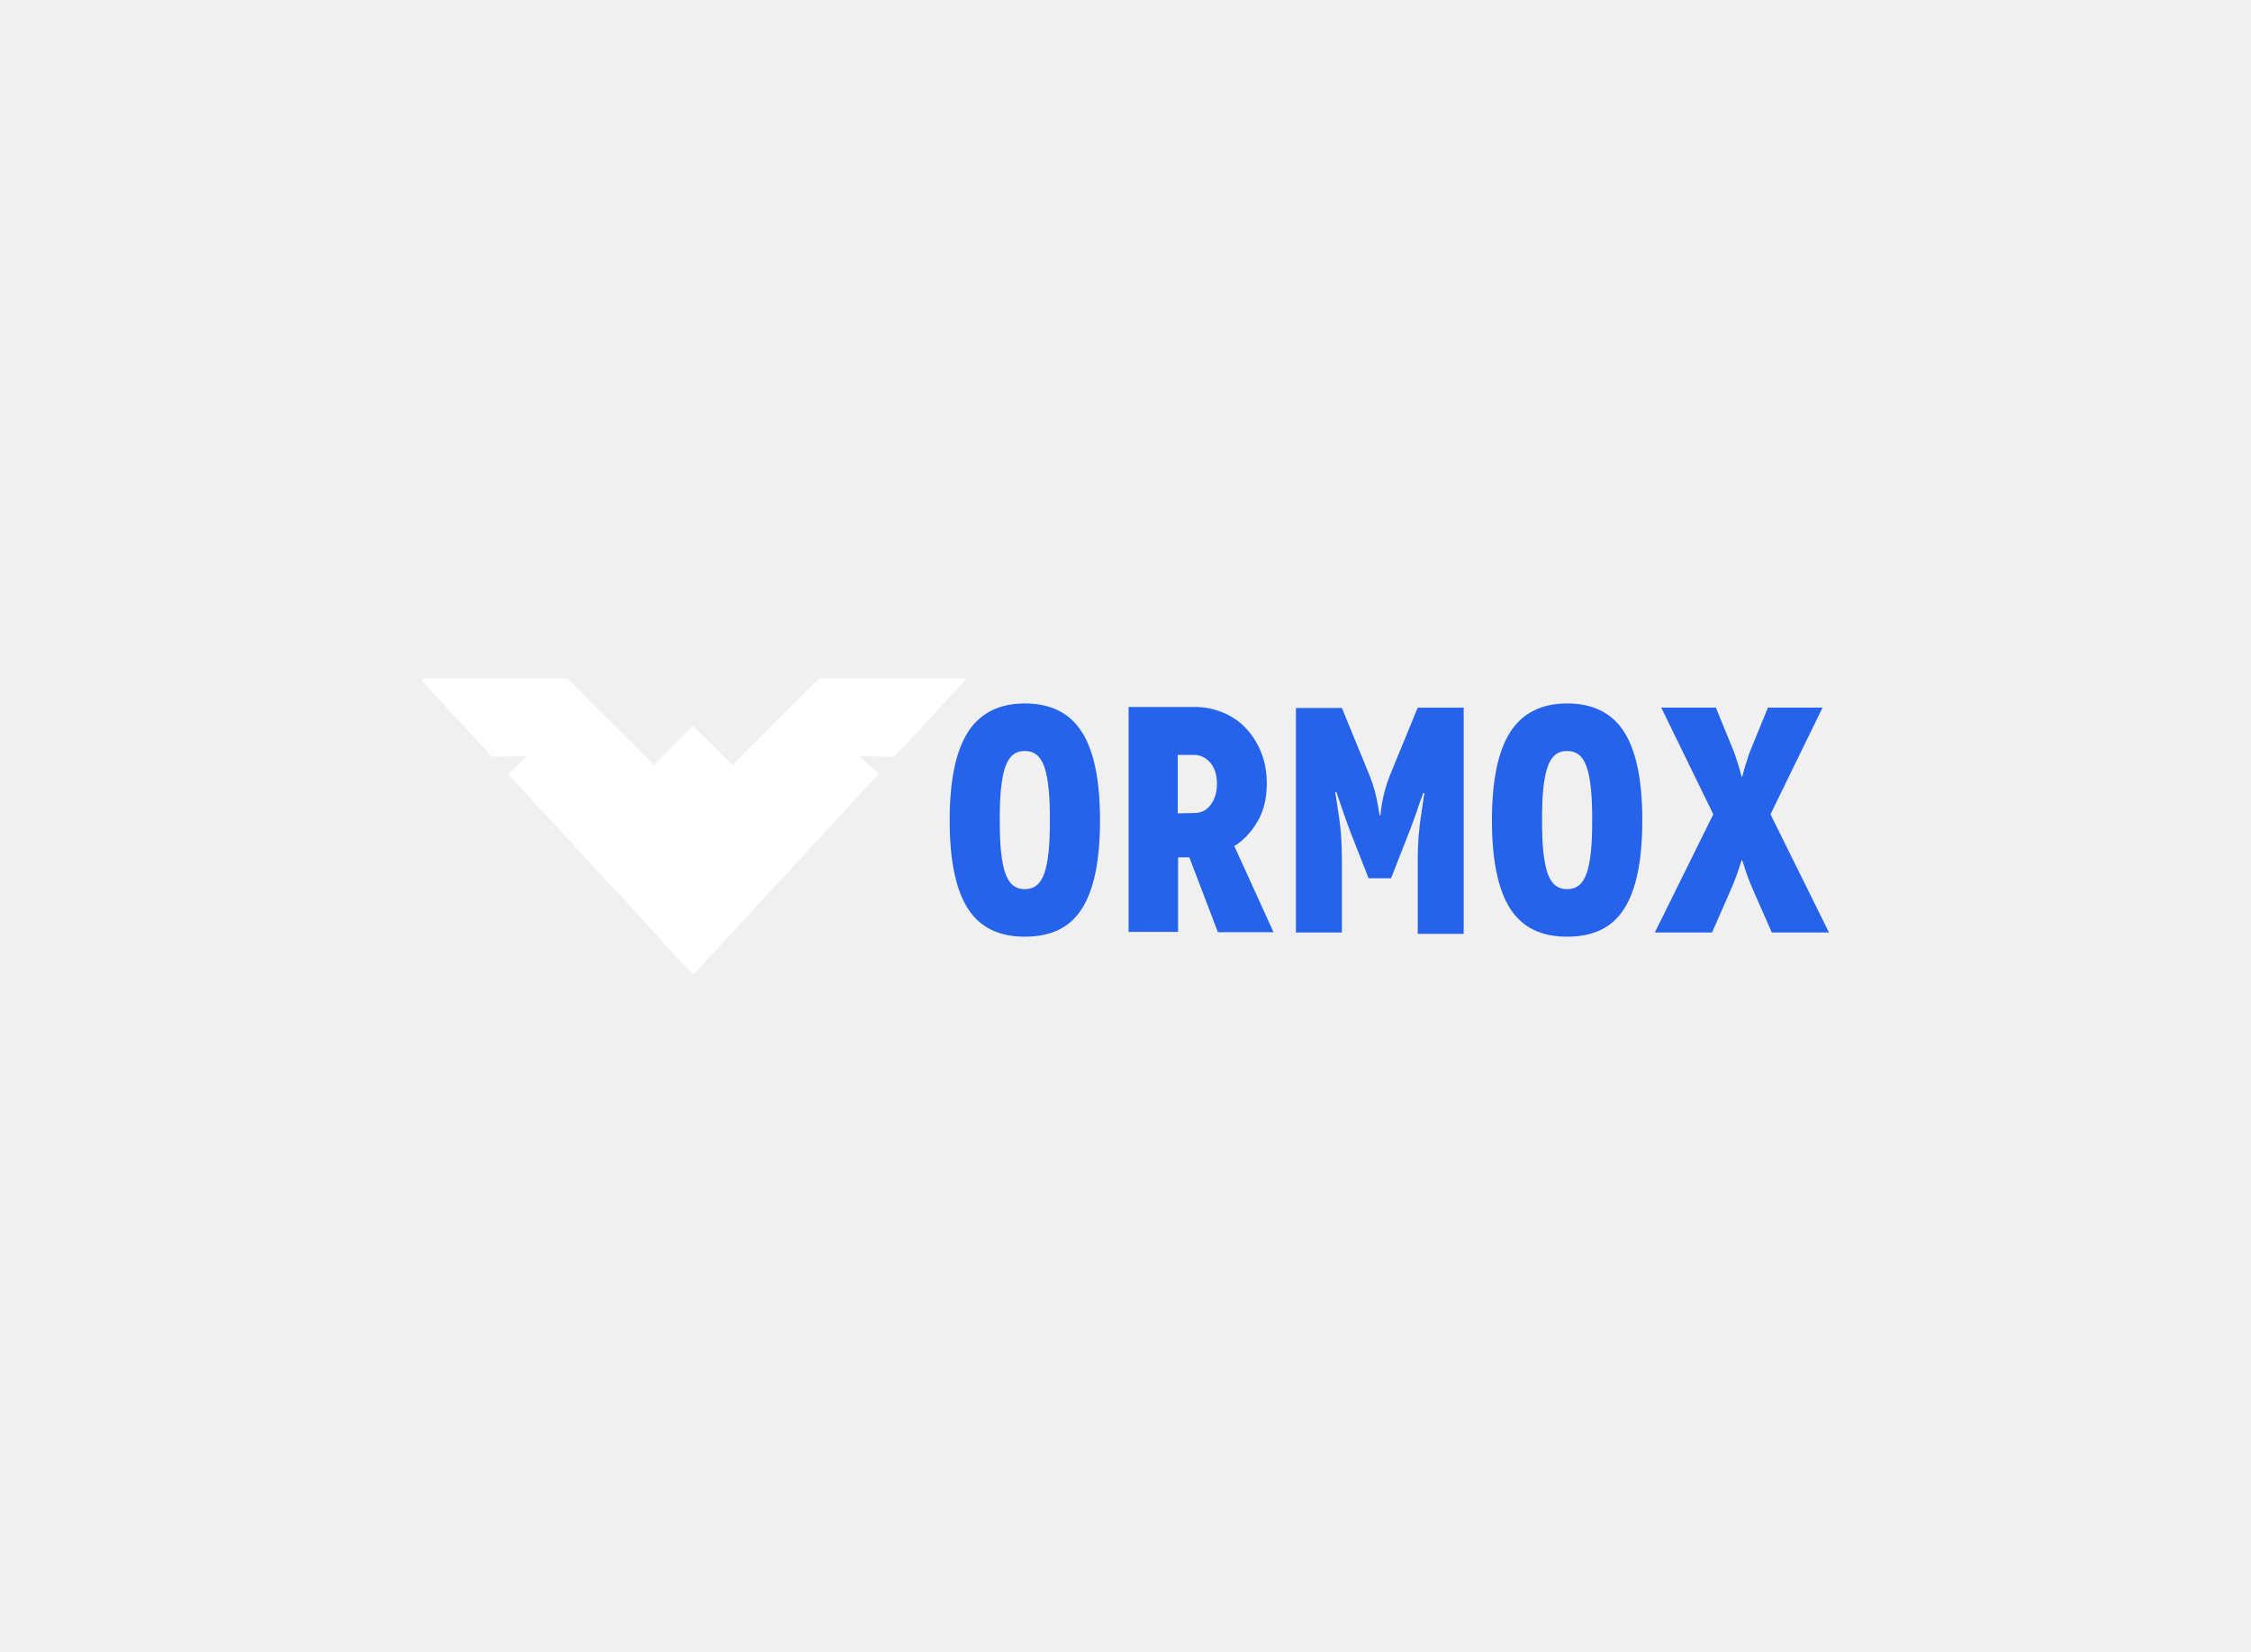
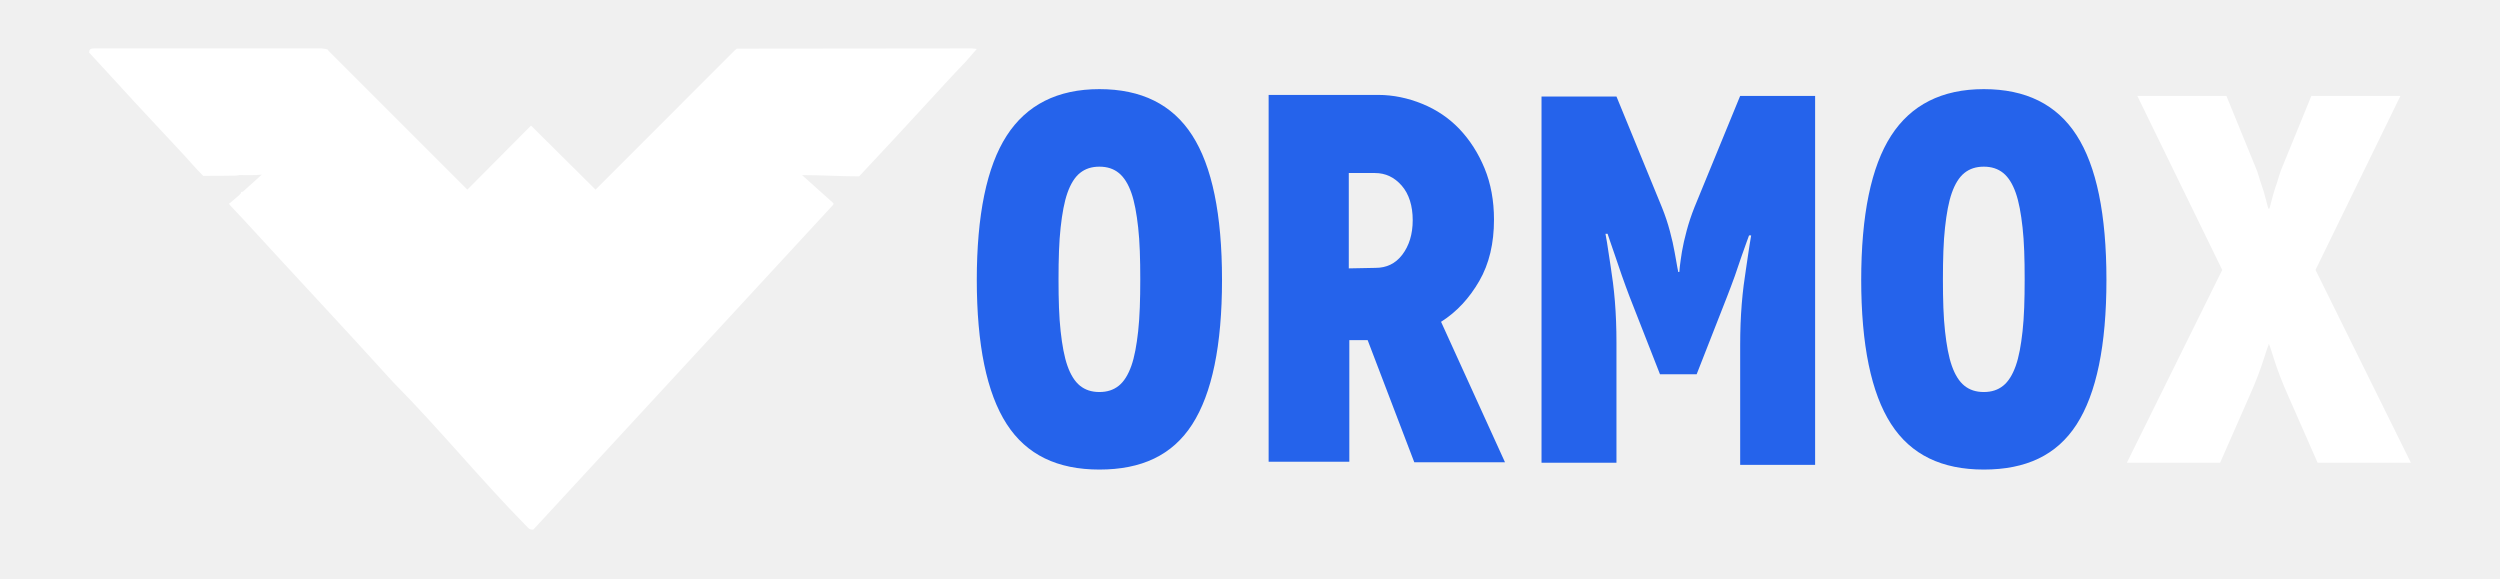
- <svg xmlns="http://www.w3.org/2000/svg" id="Layer_1" version="1.1" viewBox="0 0 1500 1101">
-   <g>
+ <svg xmlns="http://www.w3.org/2000/svg" version="1.1" viewBox="0 0 1021.49 236.19">
+   <g id="Layer_1">
+     <rect width="1021.49" height="236.19" display="none" />
+   </g>
+   <g id="Layer_2">
    <g>
-       <path d="M632.82,546.98c0-26.76,4.07-46.46,12.2-59.09,8.14-12.63,20.77-19.06,37.9-19.06s29.76,6.21,37.9,18.84c8.14,12.63,12.2,32.33,12.2,59.09s-4.07,46.46-12.2,59.09c-8.14,12.63-20.77,18.42-37.9,18.42s-29.76-6-37.9-18.63c-8.14-12.63-12.2-32.33-12.2-59.09v.43ZM667.07,567.75c.64,5.78,1.5,10.49,2.78,14.13,1.28,3.64,3,6.42,5.14,8.14,2.14,1.71,4.71,2.57,7.92,2.57s5.78-.86,7.92-2.57c2.14-1.71,3.85-4.49,5.14-8.14,1.28-3.64,2.14-8.35,2.78-14.13.64-5.78.86-12.85.86-21.2s-.21-15.42-.86-21.2c-.64-5.78-1.5-10.49-2.78-14.13-1.28-3.64-3-6.42-5.14-8.14s-4.71-2.57-7.92-2.57-5.78.86-7.92,2.57c-2.14,1.71-3.85,4.49-5.14,8.14-1.28,3.64-2.14,8.35-2.78,14.13-.64,5.78-.86,12.85-.86,21.2s.21,15.42.86,21.2Z" fill="#2563eb" />
-       <path d="M848.62,621.27h-37.04l-19.05-49.88h-7.49v49.67h-32.97v-149.87h44.75c6.21,0,12.2,1.29,17.99,3.64,5.78,2.35,10.92,5.78,15.2,10.28,4.28,4.5,7.71,9.85,10.28,16.06,2.57,6.21,3.86,13.28,3.86,20.98,0,9.63-1.93,17.99-6,25.05-4.07,7.06-9.21,12.63-15.63,16.7l26.12,57.38ZM784.82,503.09v38.97l10.92-.21c4.49,0,8.14-1.71,10.92-5.35,2.78-3.64,4.28-8.35,4.28-14.13s-1.5-10.71-4.5-14.13c-3-3.43-6.63-5.14-10.92-5.14h-10.71Z" fill="#2563eb" />
-       <path d="M944.74,471.62h30.62v150.73h-30.62v-49.03c0-5.78.21-11.35.64-16.7.43-5.35,1.07-10.06,1.71-14.13.64-4.07,1.07-7.49,1.5-10.06l.64-3.85h-.86l-.86,2.35c-.64,1.71-1.28,3.64-2.14,6s-1.71,5.14-2.78,8.14c-1.07,3-2.14,5.78-3.21,8.56l-12.42,31.69h-14.99l-12.42-31.69c-1.07-2.78-2.14-5.78-3.21-8.78-1.07-3-1.93-5.78-2.78-8.14-.86-2.35-1.5-4.49-2.14-6.21l-.86-2.57h-.86l.64,3.64c.43,2.57.86,5.78,1.5,9.85.64,4.07,1.28,8.78,1.71,14.13.43,5.35.64,10.92.64,16.7v49.24h-30.62v-149.65h30.62l18.62,45.39c1.29,3.21,2.36,6.42,3.21,9.63.85,3.21,1.5,6,1.93,8.57.43,2.57.86,4.49,1.07,5.99l.43,2.14h.43l.21-2.35c.21-1.5.43-3.43.86-6,.43-2.57,1.07-5.35,1.93-8.56s1.93-6.42,3.21-9.63l18.63-45.39Z" fill="#2563eb" />
-       <path d="M994.18,546.98c0-26.76,4.07-46.46,12.2-59.09,8.14-12.63,20.77-19.06,37.9-19.06s29.76,6.21,37.9,18.84c8.14,12.63,12.2,32.33,12.2,59.09s-4.07,46.46-12.2,59.09c-8.14,12.63-20.77,18.42-37.9,18.42s-29.76-6-37.9-18.63c-8.13-12.63-12.2-32.33-12.2-59.09v.43ZM1028.44,567.75c.64,5.78,1.5,10.49,2.78,14.13,1.28,3.64,3,6.42,5.14,8.14,2.14,1.71,4.71,2.57,7.92,2.57s5.78-.86,7.92-2.57c2.14-1.71,3.85-4.49,5.14-8.14,1.29-3.64,2.14-8.35,2.78-14.13.64-5.78.86-12.85.86-21.2s-.21-15.42-.86-21.2c-.64-5.78-1.5-10.49-2.78-14.13-1.28-3.64-3-6.42-5.14-8.14-2.14-1.71-4.71-2.57-7.92-2.57s-5.78.86-7.92,2.57c-2.14,1.71-3.85,4.49-5.14,8.14-1.29,3.64-2.14,8.35-2.78,14.13-.64,5.78-.86,12.85-.86,21.2s.21,15.42.86,21.2Z" fill="#2563eb" />
-       <path d="M1160.31,573.1l.43.21c-.21,0-.86,1.93-2.14,5.99-1.29,4.07-3.21,9.21-6,15.42l-11.77,26.76h-38.11l38.97-78.79-34.68-71.08h36.4l11.99,29.33c.86,1.93,1.28,3.85,1.93,5.78.64,1.93,1.29,3.64,1.71,5.35.43,1.71.86,3,1.07,4.07l.43,1.5h.43l.43-1.5c.21-1.07.64-2.35,1.07-4.07s1.07-3.43,1.71-5.35c.64-1.93,1.07-3.85,1.93-5.78l11.99-29.33h36.39l-34.68,71.08,38.97,78.79h-38.11l-11.77-26.76c-2.78-6.21-4.71-11.35-6-15.42-1.28-4.07-1.93-6.21-2.14-6.21h-.43Z" fill="#2563eb" />
+       <g>
+         <path d="M399.11,114.57c0-26.76,4.07-46.46,12.2-59.09,8.14-12.63,20.77-19.06,37.9-19.06s29.76,6.21,37.9,18.84c8.14,12.63,12.2,32.33,12.2,59.09s-4.07,46.46-12.2,59.09c-8.14,12.63-20.77,18.42-37.9,18.42s-29.76-6-37.9-18.63c-8.14-12.63-12.2-32.33-12.2-59.09v.43ZM433.37,135.34c.64,5.78,1.5,10.49,2.78,14.13,1.28,3.64,3,6.42,5.14,8.14,2.14,1.71,4.71,2.57,7.92,2.57s5.78-.86,7.92-2.57c2.14-1.71,3.85-4.49,5.14-8.14,1.28-3.64,2.14-8.35,2.78-14.13.64-5.78.86-12.85.86-21.2s-.21-15.42-.86-21.2c-.64-5.78-1.5-10.49-2.78-14.13-1.28-3.64-3-6.42-5.14-8.14s-4.71-2.57-7.92-2.57-5.78.86-7.92,2.57c-2.14,1.71-3.85,4.49-5.14,8.14-1.28,3.64-2.14,8.35-2.78,14.13-.64,5.78-.86,12.85-.86,21.2s.21,15.42.86,21.2Z" fill="#2563eb" />
+         <path d="M614.91,188.87h-37.04l-19.05-49.88h-7.49v49.67h-32.97V38.78h44.75c6.21,0,12.2,1.29,17.99,3.64,5.78,2.35,10.92,5.78,15.2,10.28,4.28,4.5,7.71,9.85,10.28,16.06,2.57,6.21,3.86,13.28,3.86,20.98,0,9.63-1.93,17.99-6,25.05-4.07,7.06-9.21,12.63-15.63,16.7l26.12,57.38ZM551.11,70.69v38.97l10.92-.21c4.49,0,8.14-1.71,10.92-5.35,2.78-3.64,4.28-8.35,4.28-14.13s-1.5-10.71-4.5-14.13c-3-3.43-6.63-5.14-10.92-5.14h-10.71Z" fill="#2563eb" />
+         <path d="M711.03,39.21h30.62v150.73h-30.62v-49.03c0-5.78.21-11.35.64-16.7.43-5.35,1.07-10.06,1.71-14.13.64-4.07,1.07-7.49,1.5-10.06l.64-3.85h-.86l-.86,2.35c-.64,1.71-1.28,3.64-2.14,6s-1.71,5.14-2.78,8.14c-1.07,3-2.14,5.78-3.21,8.56l-12.42,31.69h-14.99l-12.42-31.69c-1.07-2.78-2.14-5.78-3.21-8.78-1.07-3-1.93-5.78-2.78-8.14-.86-2.35-1.5-4.49-2.14-6.21l-.86-2.57h-.86l.64,3.64c.43,2.57.86,5.78,1.5,9.85.64,4.07,1.28,8.78,1.71,14.13.43,5.35.64,10.92.64,16.7v49.24h-30.62V39.43h30.62l18.62,45.39c1.29,3.21,2.36,6.42,3.21,9.63.85,3.21,1.5,6,1.93,8.57.43,2.57.86,4.49,1.07,5.99l.43,2.14h.43l.21-2.35c.21-1.5.43-3.43.86-6,.43-2.57,1.07-5.35,1.93-8.56.86-3.21,1.93-6.42,3.21-9.63l18.63-45.39Z" fill="#2563eb" />
+         <path d="M760.48,114.57c0-26.76,4.07-46.46,12.2-59.09,8.14-12.63,20.77-19.06,37.9-19.06s29.76,6.21,37.9,18.84c8.14,12.63,12.2,32.33,12.2,59.09s-4.07,46.46-12.2,59.09c-8.14,12.63-20.77,18.42-37.9,18.42s-29.76-6-37.9-18.63c-8.13-12.63-12.2-32.33-12.2-59.09v.43ZM794.73,135.34c.64,5.78,1.5,10.49,2.78,14.13,1.28,3.64,3,6.42,5.14,8.14,2.14,1.71,4.71,2.57,7.92,2.57s5.78-.86,7.92-2.57c2.14-1.71,3.85-4.49,5.14-8.14,1.29-3.64,2.14-8.35,2.78-14.13.64-5.78.86-12.85.86-21.2s-.21-15.42-.86-21.2c-.64-5.78-1.5-10.49-2.78-14.13-1.28-3.64-3-6.42-5.14-8.14-2.14-1.71-4.71-2.57-7.92-2.57s-5.78.86-7.92,2.57c-2.14,1.71-3.85,4.49-5.14,8.14-1.29,3.64-2.14,8.35-2.78,14.13-.64,5.78-.86,12.85-.86,21.2s.21,15.42.86,21.2Z" fill="#2563eb" />
+         <path d="M926.61,140.7l.43.21c-.21,0-.86,1.93-2.14,5.99-1.29,4.07-3.21,9.21-6,15.42l-11.77,26.76h-38.11l38.97-78.79-34.68-71.08h36.4l11.99,29.33c.86,1.93,1.28,3.85,1.93,5.78.64,1.93,1.29,3.64,1.71,5.35.43,1.71.86,3,1.07,4.07l.43,1.5h.43l.43-1.5c.21-1.07.64-2.35,1.07-4.07.43-1.71,1.07-3.43,1.71-5.35.64-1.93,1.07-3.85,1.93-5.78l11.99-29.33h36.39l-34.68,71.08,38.97,78.79h-38.11l-11.77-26.76c-2.78-6.21-4.71-11.35-6-15.42-1.28-4.07-1.93-6.21-2.14-6.21h-.43Z" fill="#fff" />
+       </g>
+       <path d="M133.93,20.26c.15.09.24.54.45.66l56.58,56.56,26.01-26.17,26.36,26.17,57.07-57.08.71-.52,96.07-.1,1.93.22-4.42,5.09c-5.67,5.87-11.53,12.35-16.86,18.12-8.93,9.67-17.77,19.31-26.8,28.85-7.74,0-15.54-.53-23.32-.51l12.84,11.49-.05.57-122.58,132.78c-1.59.08-1.91-.51-2.93-1.54-18.68-18.96-35.61-39.8-54.35-58.69-19.91-22.01-40.6-43.99-60.72-66-2.01-2.21-4.14-4.32-6.14-6.54-.38-.71.17-.57.51-.91,1.03-1,3.4-2.75,4.11-3.69.24-.32-.36-.54.86-.72l7.71-6.95c-3.02.37-6.07.13-9.11.19-.48.01-.93.21-1.42.22-4.49.1-8.95.08-13.4.09-2.69-2.58-5.05-5.47-7.58-8.18-.92-.99-1.83-1.97-2.75-2.97-6.09-6.57-11.83-12.62-17.89-19.19-6.13-6.65-12.21-13.38-18.4-20.03.06-1.45.57-1.6,1.91-1.7h93.1c.46.03,2.2.29,2.49.47Z" fill="#fff" />
    </g>
-     <path d="M378.74,452.66c.15.09.24.54.45.66l56.58,56.56,26.01-26.17,26.36,26.17,57.07-57.08.71-.52,96.07-.1,1.93.22-4.42,5.09c-5.67,5.87-11.53,12.35-16.86,18.12-8.93,9.67-17.77,19.31-26.8,28.85-7.74,0-15.54-.53-23.32-.51l12.84,11.49-.05.57-122.58,132.78c-1.59.08-1.91-.51-2.93-1.54-18.68-18.96-35.61-39.8-54.35-58.69-19.91-22.01-40.6-43.99-60.72-66-2.01-2.21-4.14-4.32-6.14-6.54-.38-.71.17-.57.51-.91,1.03-1,3.4-2.75,4.11-3.69.24-.32-.36-.54.86-.72l7.71-6.95c-3.02.37-6.07.13-9.11.19-.48.01-.93.21-1.42.22-4.49.1-8.95.08-13.4.09-2.69-2.58-5.05-5.47-7.58-8.18-.92-.99-1.83-1.97-2.75-2.97-6.09-6.57-11.83-12.62-17.89-19.19-6.13-6.65-12.21-13.38-18.4-20.03.06-1.45.57-1.6,1.91-1.7h93.1c.46.03,2.2.29,2.49.47Z" fill="#fff" />
  </g>
</svg>
